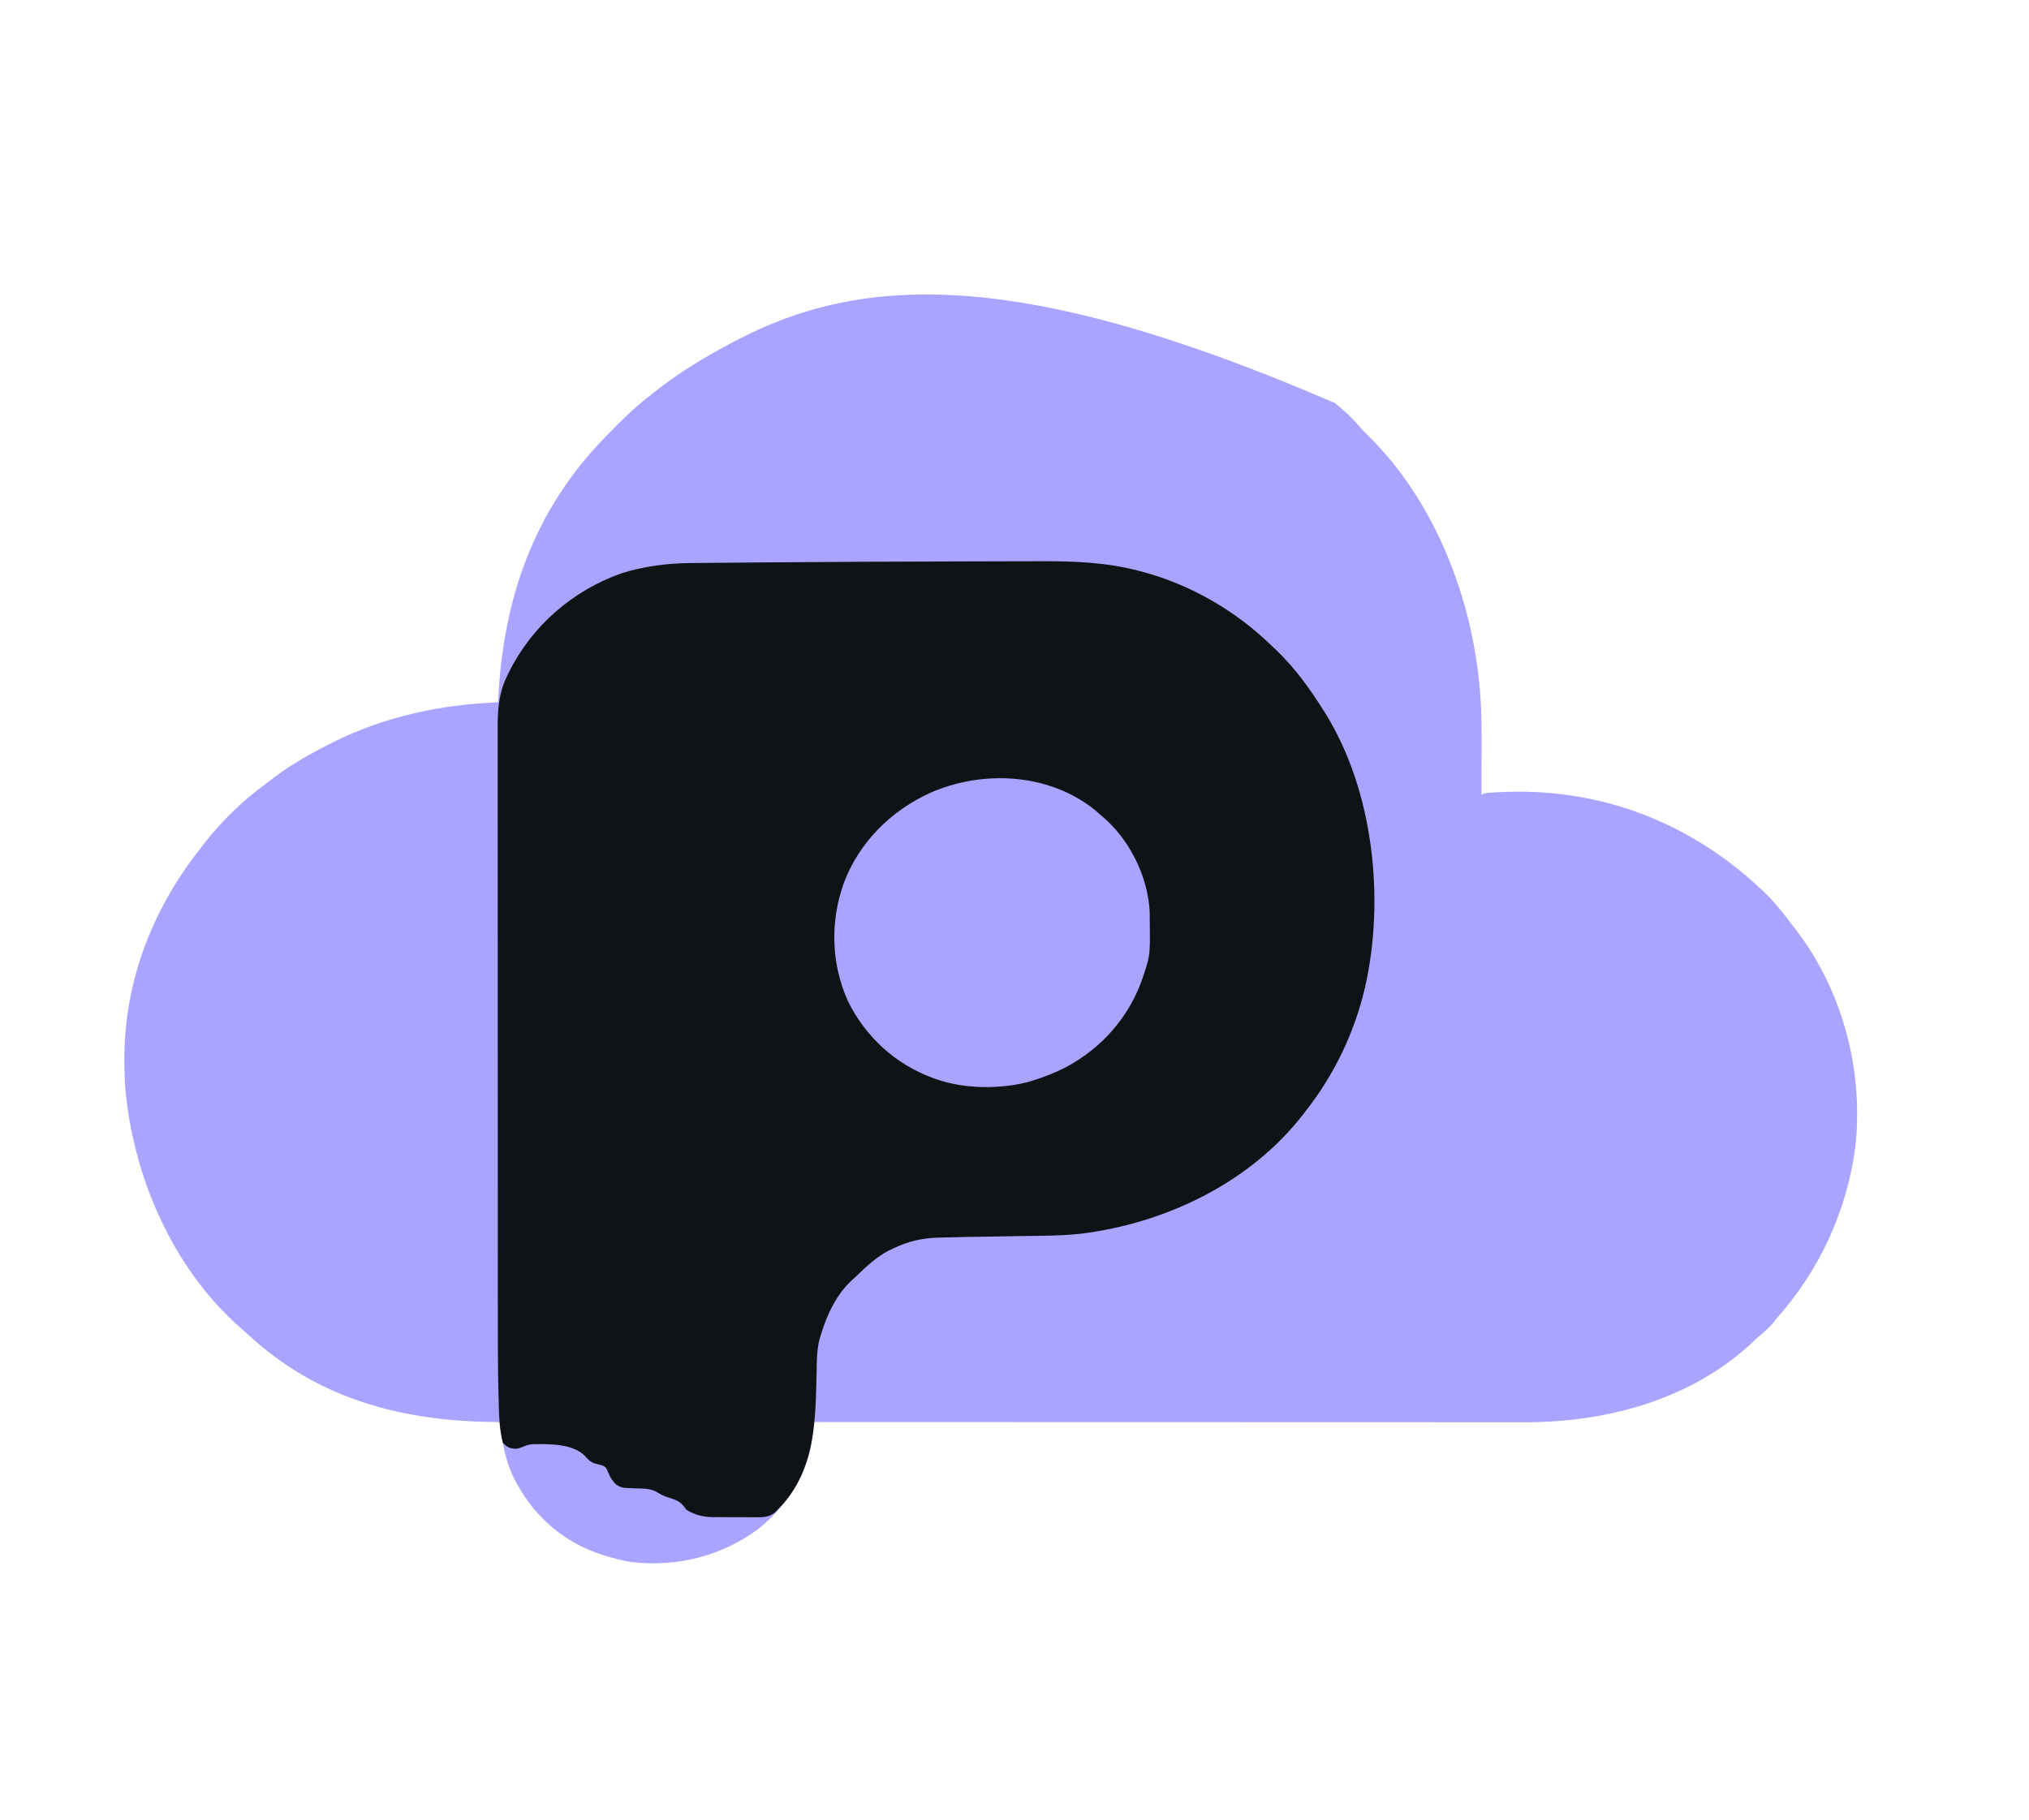
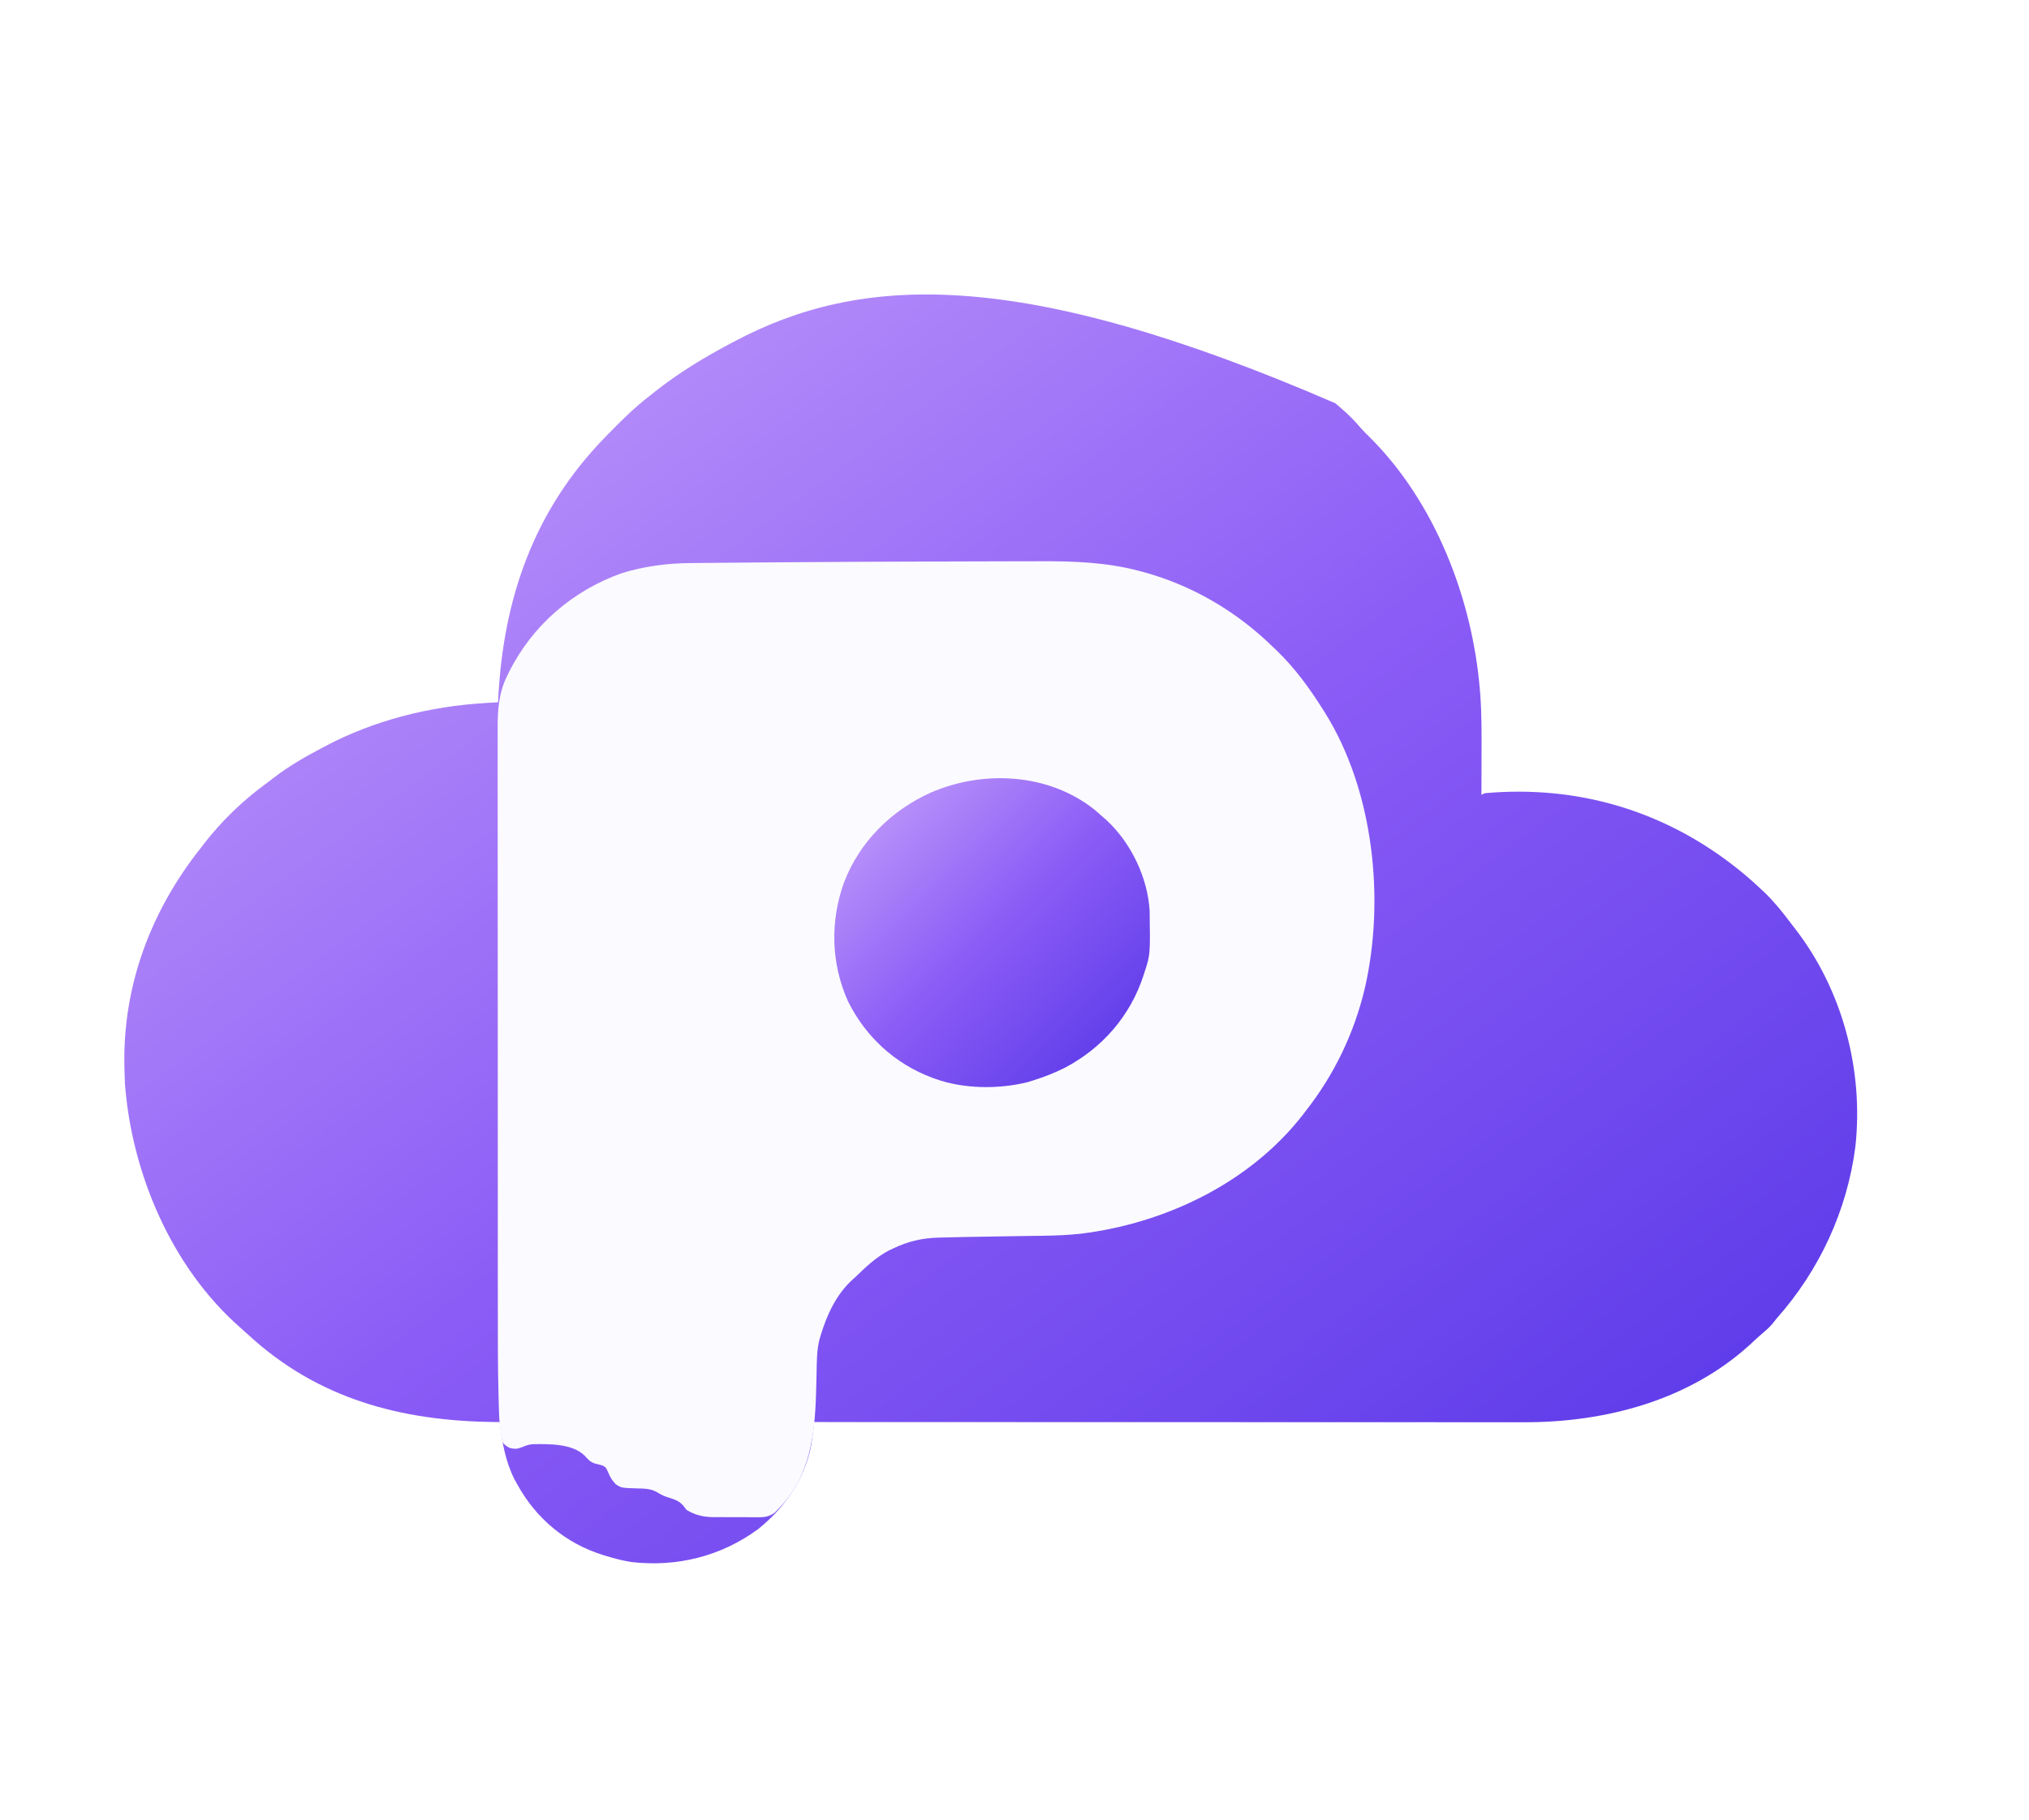
<svg xmlns="http://www.w3.org/2000/svg" viewBox="66 4 1271 1140">
-   <path d="M0 0 C1.37 1.20 2.75 2.39 4.14 3.58 C8.38 7.25 12.15 11.05 15.77 15.34 C17.56 17.38 19.44 19.25 21.39 21.14 C62.44 61.88 85.79 122.38 90.51 179.33 C90.56 179.85 90.56 179.85 90.78 182.49 C91.74 195.43 91.62 208.36 91.57 221.33 C91.57 223.66 91.56 226.00 91.56 228.34 C91.55 234.00 91.53 239.66 91.51 245.33 C92.17 245.00 92.83 244.67 93.51 244.33 C96.00 244.09 98.46 243.90 100.95 243.77 C101.70 243.72 102.46 243.68 103.24 243.64 C162.58 240.70 217.22 260.40 261.64 299.83 C263.27 301.32 264.89 302.82 266.51 304.33 C267.25 305.01 267.99 305.70 268.75 306.40 C274.87 312.29 280.06 318.78 285.16 325.54 C286.02 326.68 286.89 327.81 287.77 328.94 C317.60 367.28 331.04 417.77 325.74 465.86 C320.58 505.85 303.20 543.30 276.51 573.33 C276.17 573.76 276.17 573.76 274.43 575.97 C272.71 578.09 271.03 579.77 268.95 581.52 C265.67 584.30 262.52 587.19 259.39 590.14 C221.14 624.86 169.04 638.53 118.45 638.45 C116.53 638.45 114.60 638.45 112.68 638.45 C107.42 638.45 102.15 638.45 96.89 638.44 C91.21 638.44 85.52 638.44 79.84 638.44 C69.99 638.44 60.15 638.44 50.31 638.43 C36.08 638.43 21.85 638.42 7.63 638.42 C-15.46 638.42 -38.55 638.41 -61.64 638.40 C-84.06 638.39 -106.48 638.39 -128.91 638.38 C-129.60 638.38 -130.29 638.38 -131.00 638.38 C-137.95 638.38 -144.89 638.38 -151.84 638.38 C-210.06 638.37 -268.27 638.35 -326.49 638.33 C-326.61 639.40 -326.73 640.46 -326.85 641.56 C-327.02 642.99 -327.19 644.42 -327.36 645.86 C-327.43 646.56 -327.51 647.25 -327.59 647.98 C-330.34 670.99 -343.67 691.04 -361.49 705.33 C-384.77 722.47 -412.40 729.33 -441.10 726.03 C-446.34 725.19 -451.41 723.88 -456.49 722.33 C-457.17 722.12 -457.85 721.92 -458.55 721.71 C-482.02 714.44 -500.68 698.82 -512.49 677.33 C-513.06 676.29 -513.63 675.26 -514.22 674.20 C-519.91 662.96 -521.99 650.72 -523.49 638.33 C-524.54 638.32 -525.59 638.31 -526.67 638.30 C-585.13 637.69 -637.32 623.91 -681.09 583.54 C-682.71 582.04 -684.35 580.57 -686.01 579.12 C-729.03 541.40 -754.10 482.35 -758.24 426.02 C-758.35 423.45 -758.43 420.89 -758.49 418.33 C-758.51 417.57 -758.53 416.81 -758.55 416.02 C-759.78 365.13 -742.00 317.93 -710.49 278.33 C-709.84 277.47 -709.19 276.62 -708.52 275.74 C-697.65 261.76 -684.49 249.01 -670.19 238.58 C-668.41 237.27 -666.67 235.93 -664.93 234.57 C-655.64 227.45 -645.84 221.75 -635.49 216.33 C-634.82 215.97 -634.16 215.61 -633.47 215.25 C-602.33 198.58 -567.18 189.86 -532.02 187.78 C-531.29 187.74 -530.56 187.69 -529.81 187.65 C-528.04 187.54 -526.26 187.43 -524.49 187.33 C-524.44 186.43 -524.40 185.53 -524.35 184.60 C-521.15 122.17 -501.94 66.88 -457.49 21.33 C-456.83 20.65 -456.17 19.97 -455.49 19.26 C-447.20 10.75 -438.93 2.56 -429.49 -4.67 C-428.55 -5.43 -427.60 -6.19 -426.63 -6.97 C-411.68 -18.85 -395.36 -28.77 -378.49 -37.67 C-377.82 -38.03 -377.16 -38.38 -376.48 -38.74 C-297.79 -80.44 -199.15 -86.26 0 0 Z " fill="#a8a4ff" transform="translate(902.4883,256.6719)" />
-   <path d="M0 0 C0.77 -0.00 1.54 -0.00 2.33 -0.00 C3.09 -0.01 3.86 -0.01 4.65 -0.01 C10.00 -0.02 15.36 -0.04 20.72 -0.06 C27.30 -0.08 33.89 -0.10 40.48 -0.10 C43.85 -0.10 47.23 -0.10 50.60 -0.12 C71.02 -0.22 91.52 0.59 111.38 5.79 C112.35 6.04 113.32 6.29 114.32 6.55 C144.82 14.83 172.84 31.17 195.38 53.23 C196.30 54.10 197.22 54.97 198.17 55.86 C209.66 66.95 218.92 79.73 227.38 93.23 C227.57 93.53 227.57 93.53 228.53 95.04 C258.88 143.80 266.05 211.79 253.38 267.23 C246.76 295.34 234.22 321.53 216.38 344.23 C215.68 345.15 214.97 346.08 214.25 347.03 C181.02 389.53 128.27 414.73 75.38 421.23 C67.39 422.11 59.45 422.41 51.42 422.51 C50.19 422.53 48.97 422.55 47.70 422.56 C43.80 422.62 39.90 422.68 36.00 422.73 C25.79 422.87 15.59 423.02 5.38 423.23 C4.72 423.24 4.06 423.25 3.38 423.27 C-1.21 423.35 -5.81 423.47 -10.41 423.59 C-11.59 423.62 -12.77 423.64 -13.98 423.67 C-23.97 423.97 -32.60 425.97 -41.62 430.23 C-42.72 430.74 -43.82 431.26 -44.95 431.79 C-52.95 436.06 -59.19 441.95 -65.62 448.23 C-66.28 448.81 -66.94 449.39 -67.61 450.00 C-77.79 459.25 -83.77 472.25 -87.62 485.23 C-87.72 485.55 -87.72 485.55 -88.21 487.16 C-89.97 493.90 -89.97 500.72 -90.08 507.64 C-90.15 511.31 -90.25 514.99 -90.35 518.66 C-90.37 519.39 -90.39 520.13 -90.41 520.88 C-91.20 547.49 -94.19 573.30 -113.62 593.23 C-114.46 594.09 -115.30 594.95 -116.16 595.83 C-120.22 599.16 -124.24 598.93 -129.30 598.86 C-129.76 598.86 -129.76 598.86 -132.10 598.86 C-134.05 598.86 -136.00 598.85 -137.95 598.82 C-140.91 598.79 -143.88 598.80 -146.84 598.82 C-148.74 598.82 -150.64 598.81 -152.55 598.79 C-153.42 598.80 -154.30 598.80 -155.20 598.81 C-161.31 598.69 -166.37 597.44 -171.62 594.23 C-172.24 593.40 -172.86 592.58 -173.50 591.73 C-176.43 588.28 -179.61 587.57 -183.85 586.20 C-186.28 585.35 -188.09 584.40 -190.25 583.04 C-194.42 580.78 -198.55 580.92 -203.18 580.79 C-212.40 580.49 -212.40 580.49 -215.93 578.16 C-218.29 575.59 -219.19 574.18 -220.50 571.10 C-222.08 567.48 -222.08 567.48 -224.55 566.33 C-226.11 565.91 -227.67 565.52 -229.24 565.13 C-232.16 564.02 -233.36 562.54 -235.43 560.23 C-243.25 552.70 -257.33 552.97 -267.67 553.09 C-270.11 553.26 -272.08 553.88 -274.31 554.85 C-277.58 556.07 -278.47 556.26 -282.06 555.54 C-284.62 554.23 -284.62 554.23 -286.62 552.23 C-288.86 543.72 -289.03 534.84 -289.24 526.09 C-289.28 524.70 -289.31 523.31 -289.35 521.91 C-289.80 504.39 -289.77 486.85 -289.77 469.32 C-289.77 464.23 -289.77 459.15 -289.78 454.06 C-289.79 444.15 -289.79 434.24 -289.79 424.33 C-289.79 416.28 -289.79 408.22 -289.79 400.17 C-289.80 377.28 -289.81 354.39 -289.81 331.49 C-289.81 330.27 -289.81 329.04 -289.81 327.77 C-289.81 326.54 -289.81 325.31 -289.81 324.05 C-289.81 304.06 -289.82 284.06 -289.83 264.07 C-289.84 243.49 -289.85 222.91 -289.85 202.32 C-289.85 190.79 -289.85 179.25 -289.86 167.72 C-289.87 157.92 -289.87 148.12 -289.87 138.32 C-289.86 133.32 -289.86 128.33 -289.87 123.33 C-289.88 118.76 -289.88 114.18 -289.87 109.61 C-289.87 107.96 -289.87 106.30 -289.88 104.65 C-289.91 92.90 -289.25 82.55 -284.00 71.85 C-283.64 71.12 -283.29 70.39 -282.93 69.64 C-268.37 40.19 -242.80 18.16 -211.93 7.29 C-198.01 3.03 -183.67 1.12 -169.14 1.02 C-168.23 1.01 -167.33 1.00 -166.40 0.99 C-163.39 0.96 -160.38 0.94 -157.38 0.91 C-155.19 0.89 -153.01 0.87 -150.82 0.85 C-143.61 0.78 -136.40 0.72 -129.18 0.66 C-126.68 0.64 -124.17 0.62 -121.66 0.60 C-81.11 0.28 -40.55 0.07 0 0 Z " fill="#101315" transform="translate(667.6216,355.7729)" />
-   <path d="M0 0 C1.81 1.55 3.60 3.11 5.38 4.69 C5.76 5.03 5.76 5.03 7.71 6.74 C23.00 21.01 33.39 42.72 34.54 63.62 C34.91 90.83 34.91 90.83 31.38 101.69 C31.28 102.00 31.28 102.00 30.77 103.59 C22.60 128.97 5.04 149.25 -18.48 161.65 C-24.99 164.93 -31.66 167.53 -38.62 169.69 C-39.72 170.03 -40.82 170.37 -41.95 170.72 C-59.98 175.24 -82.05 175.02 -99.62 168.69 C-100.30 168.45 -100.97 168.20 -101.66 167.96 C-124.92 159.29 -143.40 142.29 -154.39 120.12 C-165.09 96.41 -165.71 69.86 -156.88 45.50 C-147.07 19.99 -127.28 0.48 -102.62 -10.69 C-69.66 -25.02 -28.73 -22.89 0 0 Z " fill="#a8a4ff" transform="translate(751.625,511.3125)" />
+   <defs>
+     <linearGradient id="pawaGrad" x1="0%" y1="0%" x2="100%" y2="100%">
+       <stop offset="0%" stop-color="#c9a4fb" />
+       <stop offset="50%" stop-color="#8b5cf6" />
+       <stop offset="100%" stop-color="#5334e6" />
+     </linearGradient>
+   </defs>
+   <path d="M0 0 C1.37 1.20 2.75 2.39 4.14 3.58 C8.38 7.25 12.15 11.05 15.77 15.34 C17.56 17.38 19.44 19.25 21.39 21.14 C62.44 61.88 85.79 122.38 90.51 179.33 C90.56 179.85 90.56 179.85 90.78 182.49 C91.74 195.43 91.62 208.36 91.57 221.33 C91.57 223.66 91.56 226.00 91.56 228.34 C91.55 234.00 91.53 239.66 91.51 245.33 C92.17 245.00 92.83 244.67 93.51 244.33 C96.00 244.09 98.46 243.90 100.95 243.77 C101.70 243.72 102.46 243.68 103.24 243.64 C162.58 240.70 217.22 260.40 261.64 299.83 C263.27 301.32 264.89 302.82 266.51 304.33 C267.25 305.01 267.99 305.70 268.75 306.40 C274.87 312.29 280.06 318.78 285.16 325.54 C286.02 326.68 286.89 327.81 287.77 328.94 C317.60 367.28 331.04 417.77 325.74 465.86 C320.58 505.85 303.20 543.30 276.51 573.33 C276.17 573.76 276.17 573.76 274.43 575.97 C272.71 578.09 271.03 579.77 268.95 581.52 C265.67 584.30 262.52 587.19 259.39 590.14 C221.14 624.86 169.04 638.53 118.45 638.45 C116.53 638.45 114.60 638.45 112.68 638.45 C107.42 638.45 102.15 638.45 96.89 638.44 C91.21 638.44 85.52 638.44 79.84 638.44 C69.99 638.44 60.15 638.44 50.31 638.43 C36.08 638.43 21.85 638.42 7.63 638.42 C-15.46 638.42 -38.55 638.41 -61.64 638.40 C-84.06 638.39 -106.48 638.39 -128.91 638.38 C-129.60 638.38 -130.29 638.38 -131.00 638.38 C-137.95 638.38 -144.89 638.38 -151.84 638.38 C-210.06 638.37 -268.27 638.35 -326.49 638.33 C-326.61 639.40 -326.73 640.46 -326.85 641.56 C-327.02 642.99 -327.19 644.42 -327.36 645.86 C-327.43 646.56 -327.51 647.25 -327.59 647.98 C-330.34 670.99 -343.67 691.04 -361.49 705.33 C-384.77 722.47 -412.40 729.33 -441.10 726.03 C-446.34 725.19 -451.41 723.88 -456.49 722.33 C-457.17 722.12 -457.85 721.92 -458.55 721.71 C-482.02 714.44 -500.68 698.82 -512.49 677.33 C-513.06 676.29 -513.63 675.26 -514.22 674.20 C-519.91 662.96 -521.99 650.72 -523.49 638.33 C-524.54 638.32 -525.59 638.31 -526.67 638.30 C-585.13 637.69 -637.32 623.91 -681.09 583.54 C-682.71 582.04 -684.35 580.57 -686.01 579.12 C-729.03 541.40 -754.10 482.35 -758.24 426.02 C-758.35 423.45 -758.43 420.89 -758.49 418.33 C-758.51 417.57 -758.53 416.81 -758.55 416.02 C-759.78 365.13 -742.00 317.93 -710.49 278.33 C-709.84 277.47 -709.19 276.62 -708.52 275.74 C-697.65 261.76 -684.49 249.01 -670.19 238.58 C-668.41 237.27 -666.67 235.93 -664.93 234.57 C-655.64 227.45 -645.84 221.75 -635.49 216.33 C-634.82 215.97 -634.16 215.61 -633.47 215.25 C-602.33 198.58 -567.18 189.86 -532.02 187.78 C-531.29 187.74 -530.56 187.69 -529.81 187.65 C-528.04 187.54 -526.26 187.43 -524.49 187.33 C-524.44 186.43 -524.40 185.53 -524.35 184.60 C-521.15 122.17 -501.94 66.88 -457.49 21.33 C-456.83 20.65 -456.17 19.97 -455.49 19.26 C-447.20 10.75 -438.93 2.56 -429.49 -4.67 C-428.55 -5.43 -427.60 -6.19 -426.63 -6.97 C-411.68 -18.85 -395.36 -28.77 -378.49 -37.67 C-377.82 -38.03 -377.16 -38.38 -376.48 -38.74 C-297.79 -80.44 -199.15 -86.26 0 0 Z " fill="url(#pawaGrad)" transform="translate(902.4883,256.6719)" />
+   <path d="M0 0 C0.77 -0.00 1.54 -0.00 2.33 -0.00 C3.09 -0.01 3.86 -0.01 4.65 -0.01 C10.00 -0.02 15.36 -0.04 20.72 -0.06 C27.30 -0.08 33.89 -0.10 40.48 -0.10 C43.85 -0.10 47.23 -0.10 50.60 -0.12 C71.02 -0.22 91.52 0.59 111.38 5.79 C112.35 6.04 113.32 6.29 114.32 6.55 C144.82 14.83 172.84 31.17 195.38 53.23 C196.30 54.10 197.22 54.97 198.17 55.86 C209.66 66.95 218.92 79.73 227.38 93.23 C227.57 93.53 227.57 93.53 228.53 95.04 C258.88 143.80 266.05 211.79 253.38 267.23 C246.76 295.34 234.22 321.53 216.38 344.23 C215.68 345.15 214.97 346.08 214.25 347.03 C181.02 389.53 128.27 414.73 75.38 421.23 C67.39 422.11 59.45 422.41 51.42 422.51 C50.19 422.53 48.97 422.55 47.70 422.56 C43.80 422.62 39.90 422.68 36.00 422.73 C25.79 422.87 15.59 423.02 5.38 423.23 C4.72 423.24 4.06 423.25 3.38 423.27 C-1.21 423.35 -5.81 423.47 -10.41 423.59 C-11.59 423.62 -12.77 423.64 -13.98 423.67 C-23.97 423.97 -32.60 425.97 -41.62 430.23 C-42.72 430.74 -43.82 431.26 -44.95 431.79 C-52.95 436.06 -59.19 441.95 -65.62 448.23 C-66.28 448.81 -66.94 449.39 -67.61 450.00 C-77.79 459.25 -83.77 472.25 -87.62 485.23 C-87.72 485.55 -87.72 485.55 -88.21 487.16 C-89.97 493.90 -89.97 500.72 -90.08 507.64 C-90.15 511.31 -90.25 514.99 -90.35 518.66 C-90.37 519.39 -90.39 520.13 -90.41 520.88 C-91.20 547.49 -94.19 573.30 -113.62 593.23 C-114.46 594.09 -115.30 594.95 -116.16 595.83 C-120.22 599.16 -124.24 598.93 -129.30 598.86 C-129.76 598.86 -129.76 598.86 -132.10 598.86 C-134.05 598.86 -136.00 598.85 -137.95 598.82 C-140.91 598.79 -143.88 598.80 -146.84 598.82 C-148.74 598.82 -150.64 598.81 -152.55 598.79 C-153.42 598.80 -154.30 598.80 -155.20 598.81 C-161.31 598.69 -166.37 597.44 -171.62 594.23 C-172.24 593.40 -172.86 592.58 -173.50 591.73 C-176.43 588.28 -179.61 587.57 -183.85 586.20 C-186.28 585.35 -188.09 584.40 -190.25 583.04 C-194.42 580.78 -198.55 580.92 -203.18 580.79 C-212.40 580.49 -212.40 580.49 -215.93 578.16 C-218.29 575.59 -219.19 574.18 -220.50 571.10 C-222.08 567.48 -222.08 567.48 -224.55 566.33 C-226.11 565.91 -227.67 565.52 -229.24 565.13 C-232.16 564.02 -233.36 562.54 -235.43 560.23 C-243.25 552.70 -257.33 552.97 -267.67 553.09 C-270.11 553.26 -272.08 553.88 -274.31 554.85 C-277.58 556.07 -278.47 556.26 -282.06 555.54 C-284.62 554.23 -284.62 554.23 -286.62 552.23 C-288.86 543.72 -289.03 534.84 -289.24 526.09 C-289.28 524.70 -289.31 523.31 -289.35 521.91 C-289.80 504.39 -289.77 486.85 -289.77 469.32 C-289.77 464.23 -289.77 459.15 -289.78 454.06 C-289.79 444.15 -289.79 434.24 -289.79 424.33 C-289.79 416.28 -289.79 408.22 -289.79 400.17 C-289.80 377.28 -289.81 354.39 -289.81 331.49 C-289.81 330.27 -289.81 329.04 -289.81 327.77 C-289.81 326.54 -289.81 325.31 -289.81 324.05 C-289.81 304.06 -289.82 284.06 -289.83 264.07 C-289.84 243.49 -289.85 222.91 -289.85 202.32 C-289.85 190.79 -289.85 179.25 -289.86 167.72 C-289.87 157.92 -289.87 148.12 -289.87 138.32 C-289.86 133.32 -289.86 128.33 -289.87 123.33 C-289.88 118.76 -289.88 114.18 -289.87 109.61 C-289.87 107.96 -289.87 106.30 -289.88 104.65 C-289.91 92.90 -289.25 82.55 -284.00 71.85 C-283.64 71.12 -283.29 70.39 -282.93 69.64 C-268.37 40.19 -242.80 18.16 -211.93 7.29 C-198.01 3.03 -183.67 1.12 -169.14 1.02 C-168.23 1.01 -167.33 1.00 -166.40 0.99 C-163.39 0.96 -160.38 0.94 -157.38 0.91 C-155.19 0.89 -153.01 0.87 -150.82 0.85 C-143.61 0.78 -136.40 0.72 -129.18 0.66 C-126.68 0.64 -124.17 0.62 -121.66 0.60 C-81.11 0.28 -40.55 0.07 0 0 Z " fill="#fbfaff" transform="translate(667.6216,355.7729)" />
+   <path d="M0 0 C1.81 1.55 3.60 3.11 5.38 4.69 C5.76 5.03 5.76 5.03 7.71 6.74 C23.00 21.01 33.39 42.72 34.54 63.62 C34.91 90.83 34.91 90.83 31.38 101.69 C31.28 102.00 31.28 102.00 30.77 103.59 C22.60 128.97 5.04 149.25 -18.48 161.65 C-24.99 164.93 -31.66 167.53 -38.62 169.69 C-39.72 170.03 -40.82 170.37 -41.95 170.72 C-59.98 175.24 -82.05 175.02 -99.62 168.69 C-100.30 168.45 -100.97 168.20 -101.66 167.96 C-124.92 159.29 -143.40 142.29 -154.39 120.12 C-165.09 96.41 -165.71 69.86 -156.88 45.50 C-147.07 19.99 -127.28 0.48 -102.62 -10.69 C-69.66 -25.02 -28.73 -22.89 0 0 Z " fill="url(#pawaGrad)" transform="translate(751.625,511.3125)" />
</svg>
